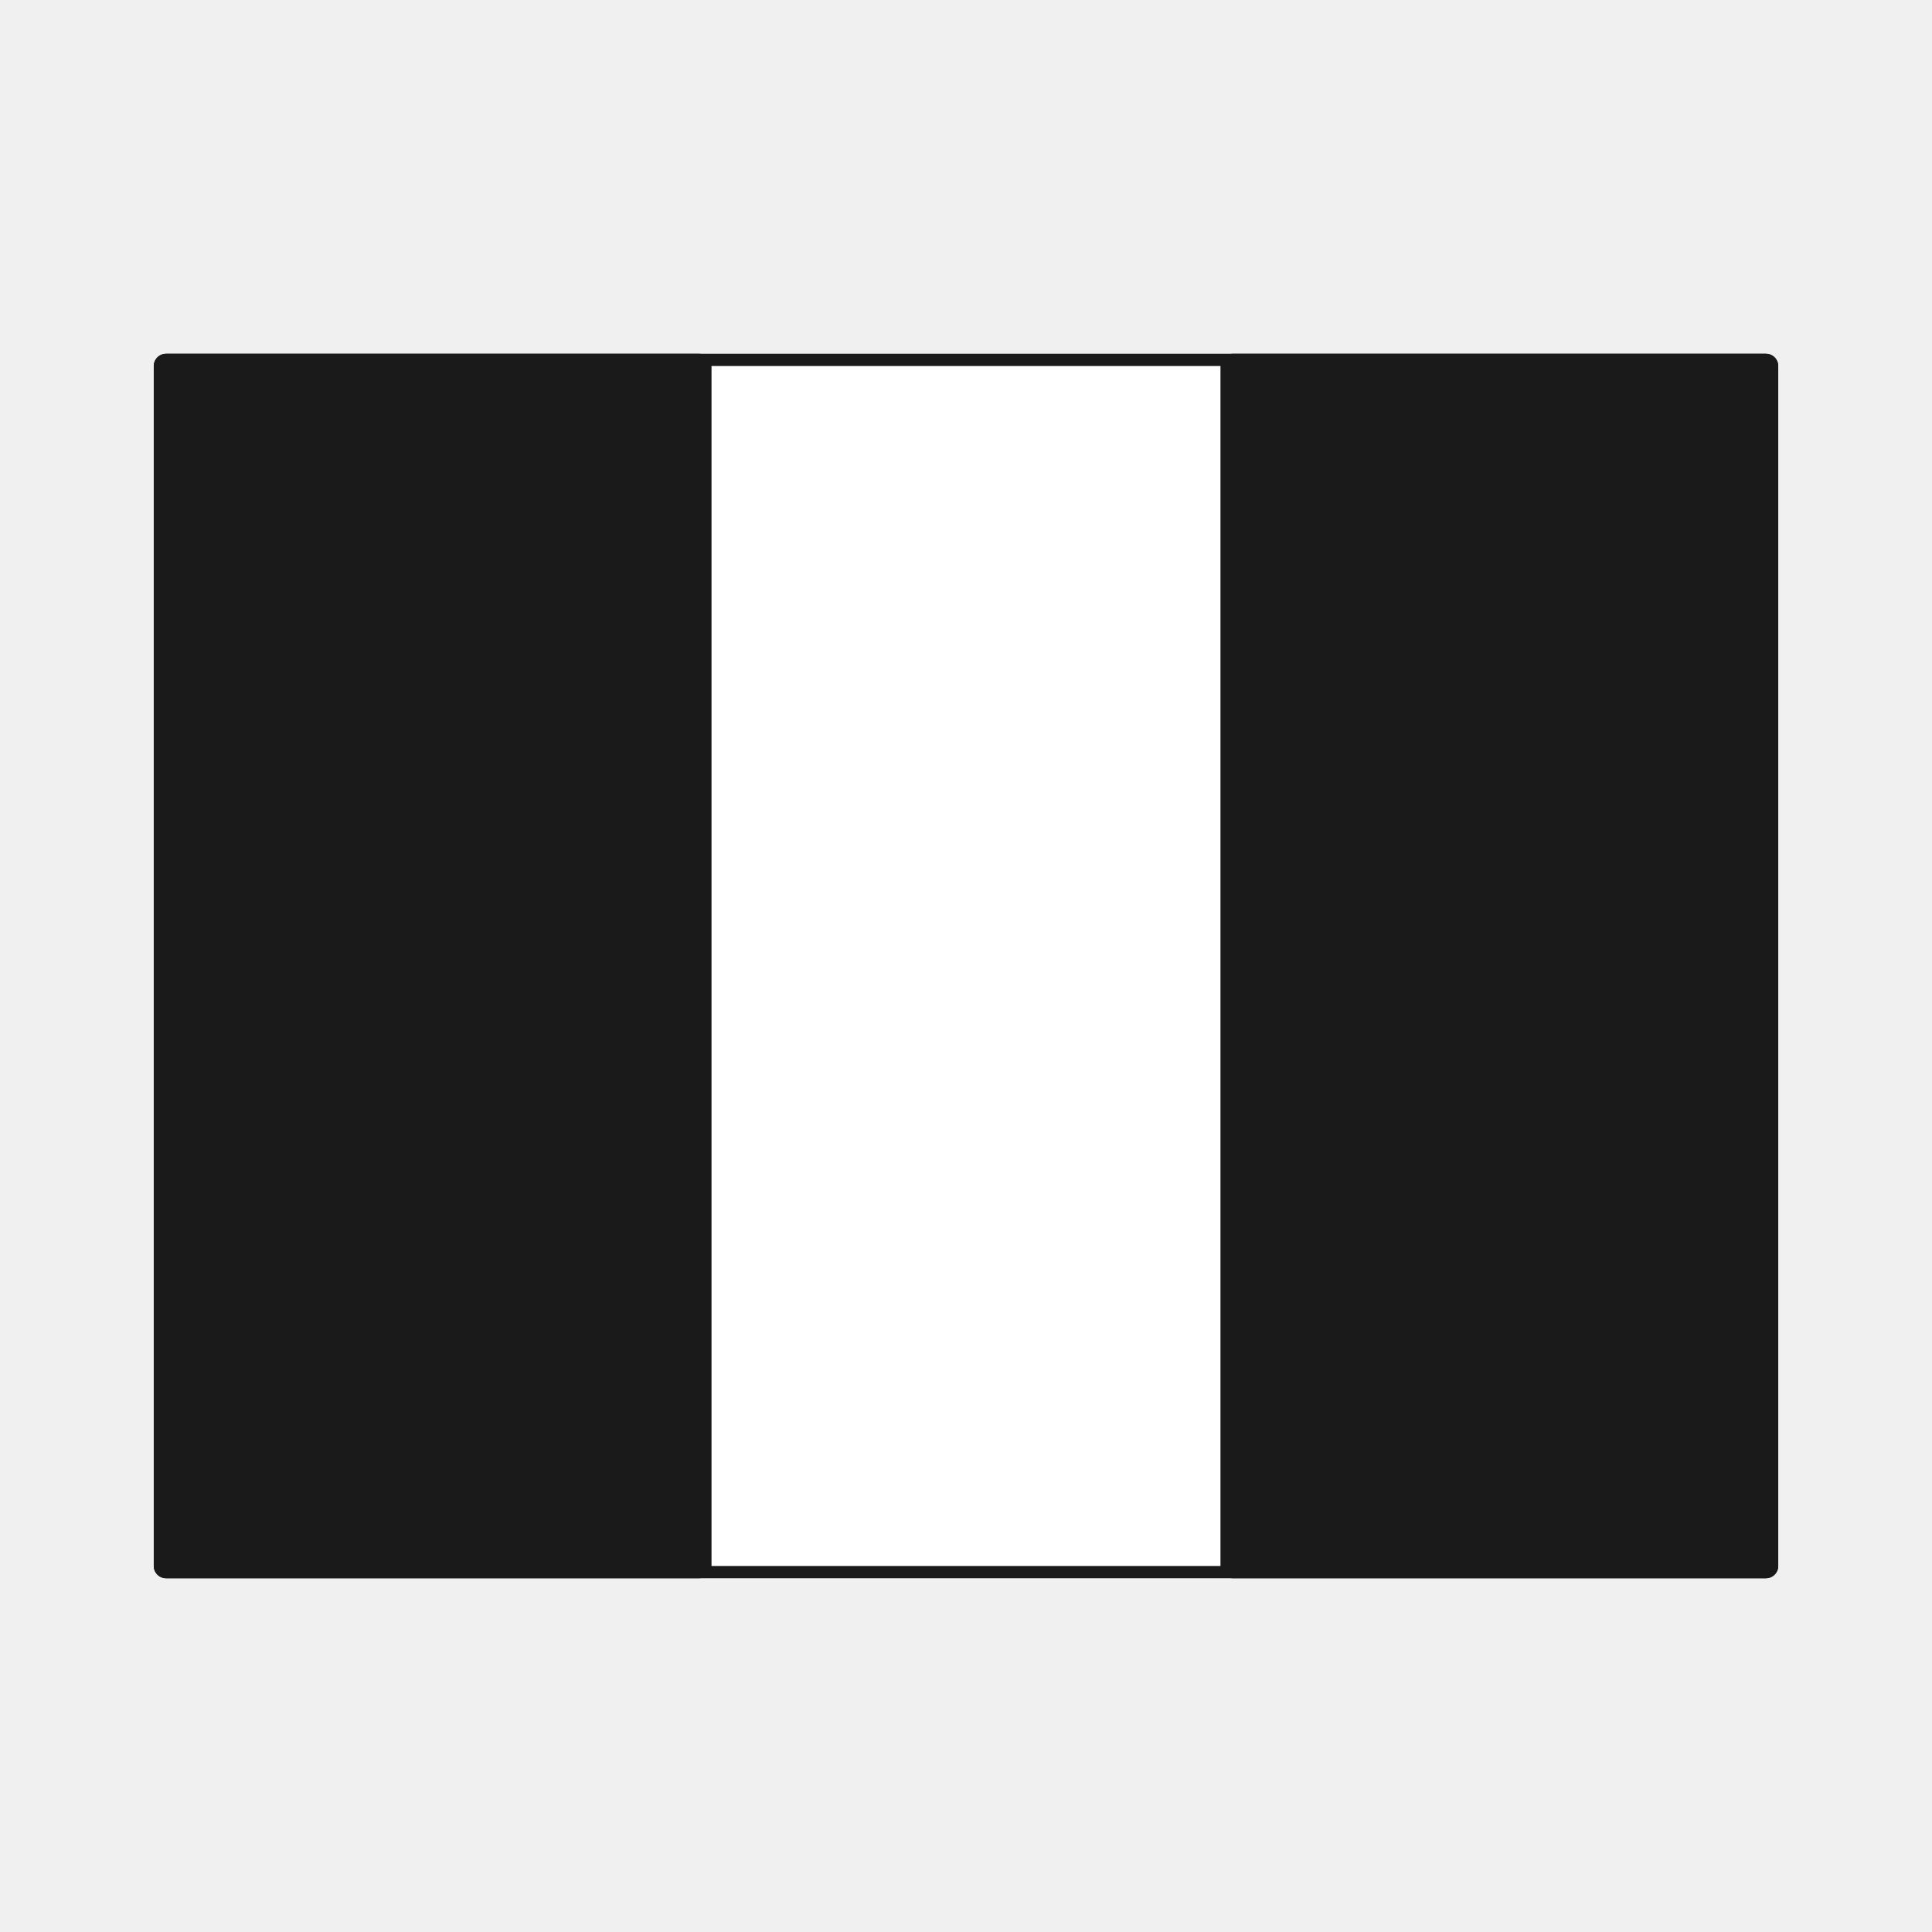
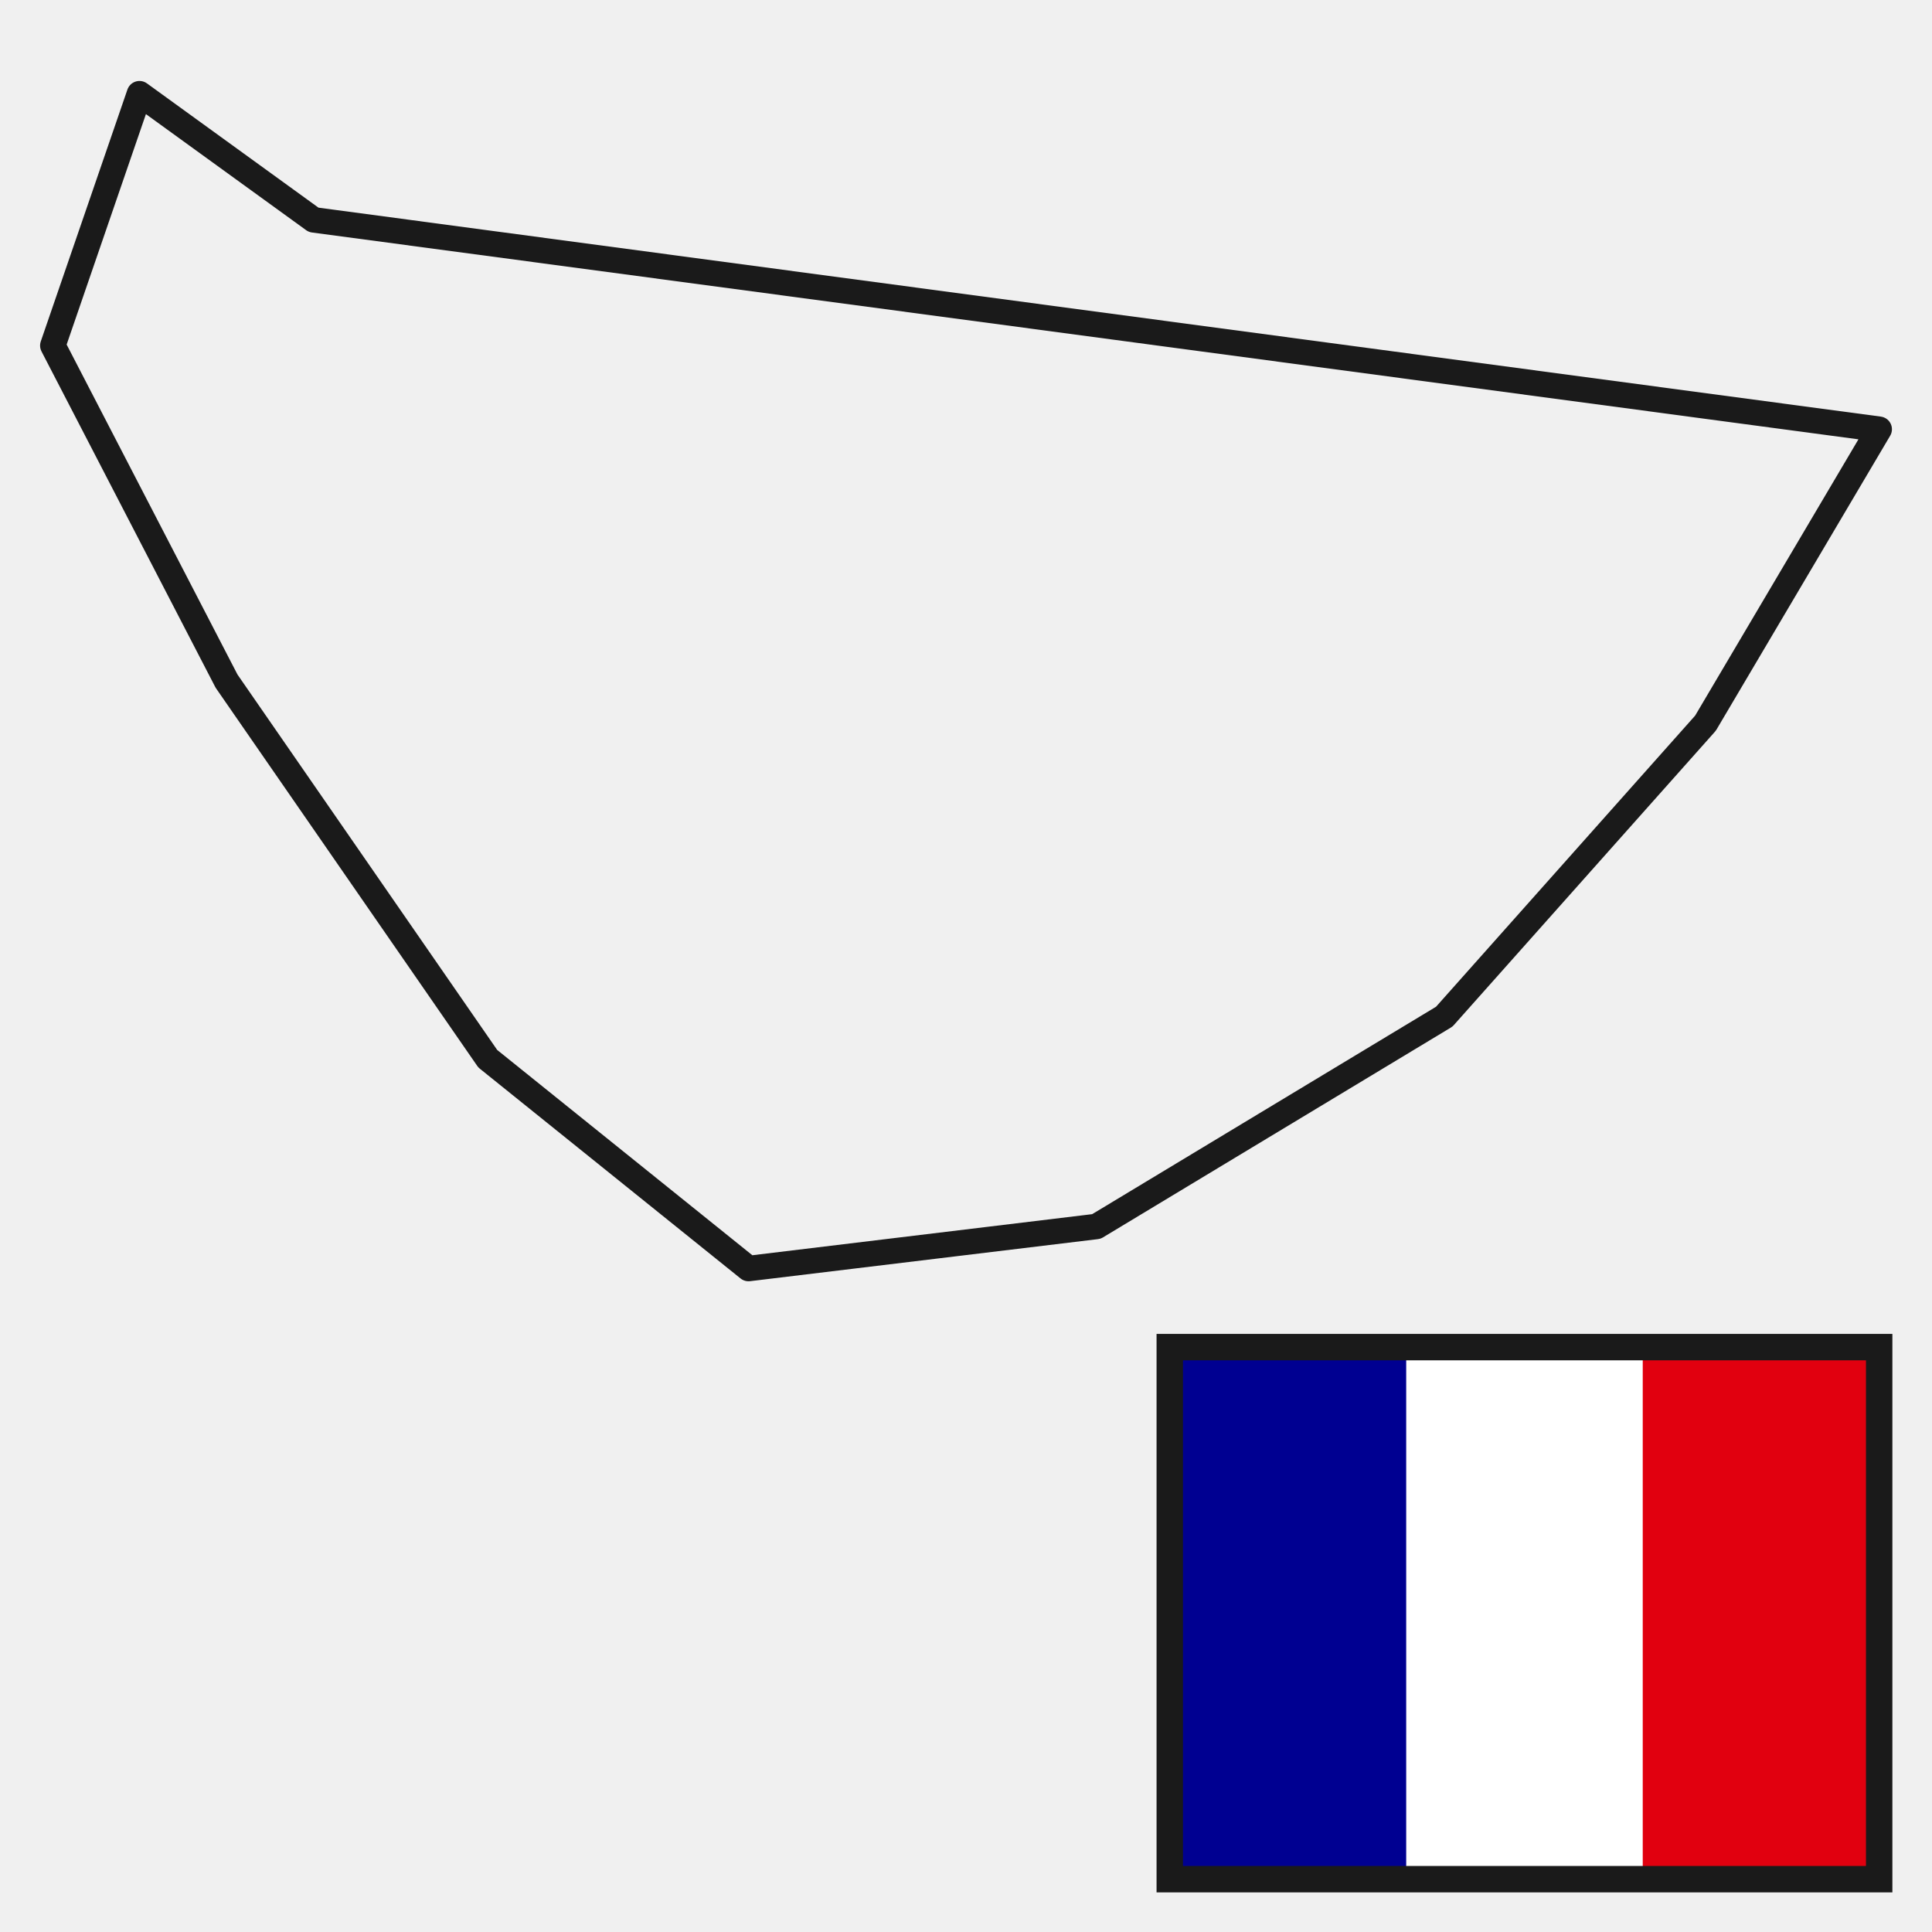
- <svg xmlns="http://www.w3.org/2000/svg" viewBox="0 0 512 512" data-copyright="© 2026 Sensory App House">
-   <g data-fit="1" transform="translate(44.00 97.00) scale(0.6625)">
-     <path fill="#FFFFFF" d="M0 0h640v480H0z" stroke="#1a1a1a" stroke-width="9.81" stroke-linejoin="round" stroke-linecap="round" paint-order="stroke fill" />
-     <path fill="#1a1a1a" d="M0 0h213.3v480H0z" stroke="#1a1a1a" stroke-width="9.81" stroke-linejoin="round" stroke-linecap="round" paint-order="stroke fill" />
-     <path fill="#1a1a1a" d="M426.7 0H640v480H426.7z" stroke="#1a1a1a" stroke-width="9.81" stroke-linejoin="round" stroke-linecap="round" paint-order="stroke fill" />
+ <svg xmlns="http://www.w3.org/2000/svg" viewBox="0 0 512 512">
+   <g transform="translate(-32.15 -107.65) scale(1.1256)">
+     <path d="M 286.7 384.4 L 204.8 394.3 L 143.4 344.9 L 81.9 256.0 L 41.0 177.0 L 61.4 117.7 L 102.4 147.4 L 471.0 196.7 L 430.1 265.9 L 368.6 335.0 L 286.7 384.4 Z" fill="none" stroke="#1a1a1a" stroke-width="6" stroke-linejoin="round" fill-rule="evenodd" />
  </g>
+   <rect x="310" y="357" width="188" height="141" fill="#ffffff" />
+   <g transform="translate(310 357) scale(0.29375)">
+     <path fill="#fff" d="M0 0h640v480H0z" />
+     <path fill="#000091" d="M0 0h213.3v480H0z" />
+     <path fill="#e1000f" d="M426.7 0H640v480H426.7z" />
+     <rect x="1" y="1" width="638" height="478" fill="none" stroke="#000000" stroke-width="2" />
+   </g>
+   <rect x="310" y="357" width="188" height="141" fill="none" stroke="#1a1a1a" stroke-width="7" />
</svg>
